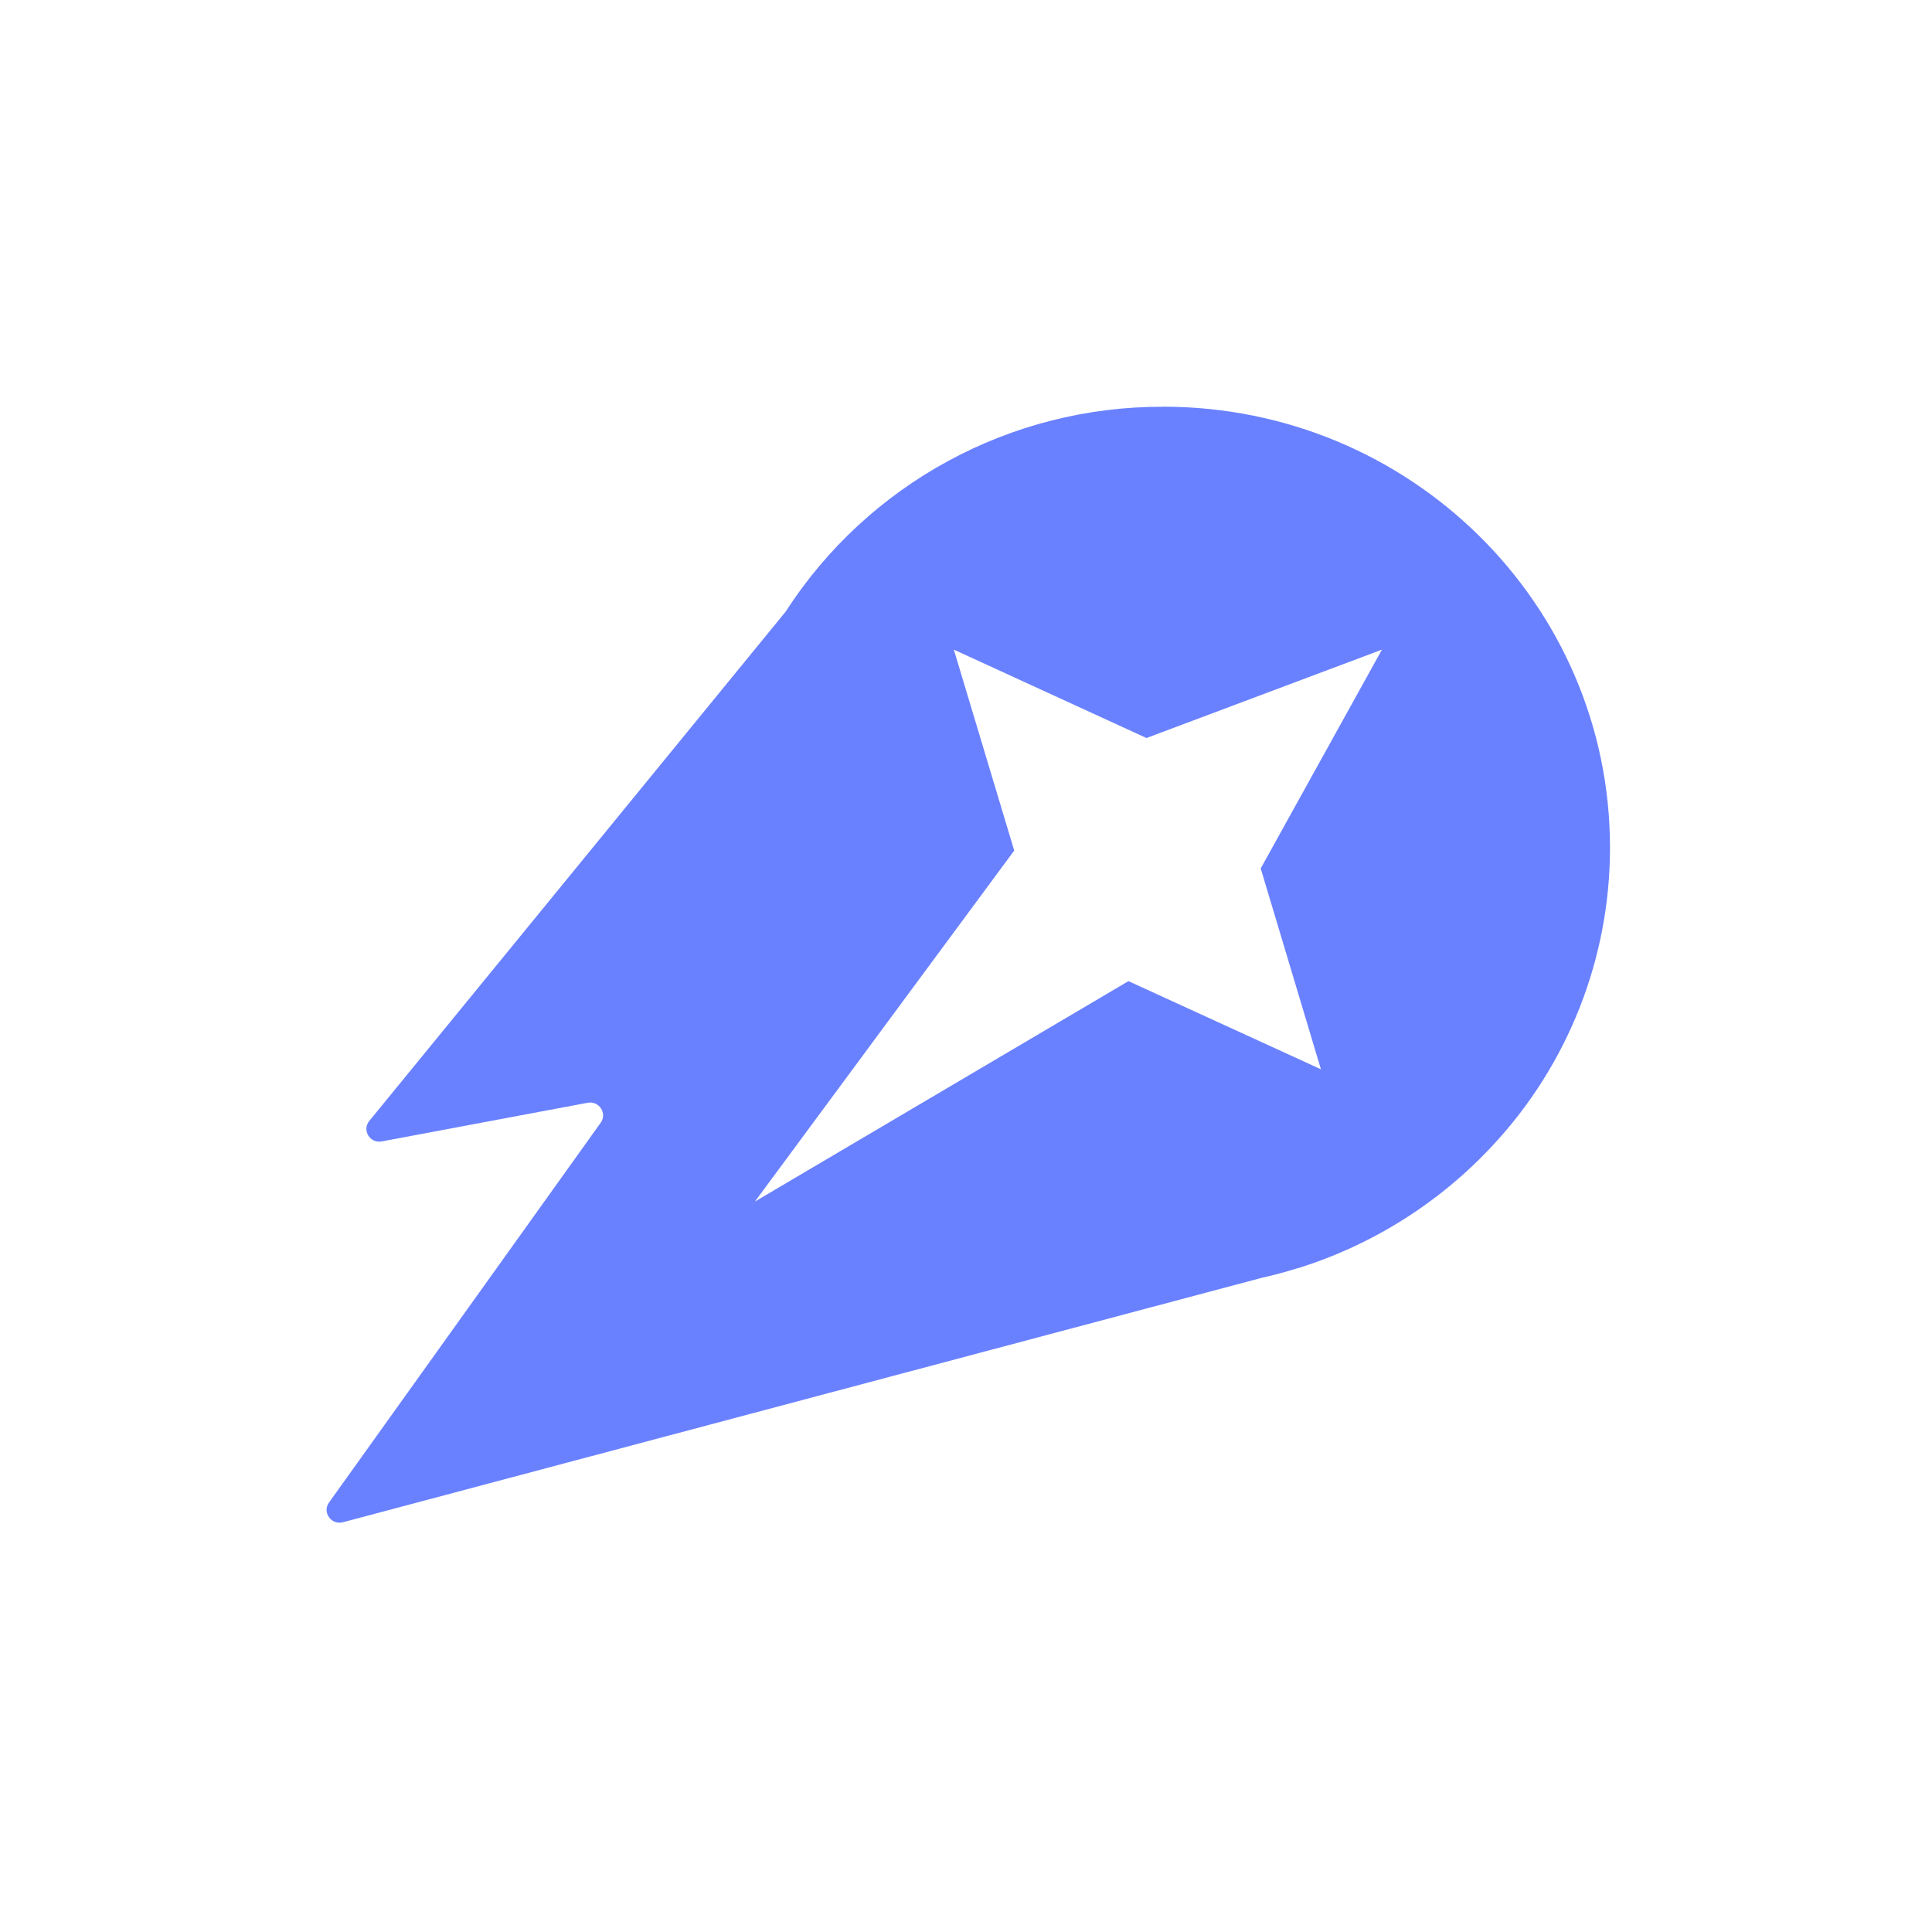
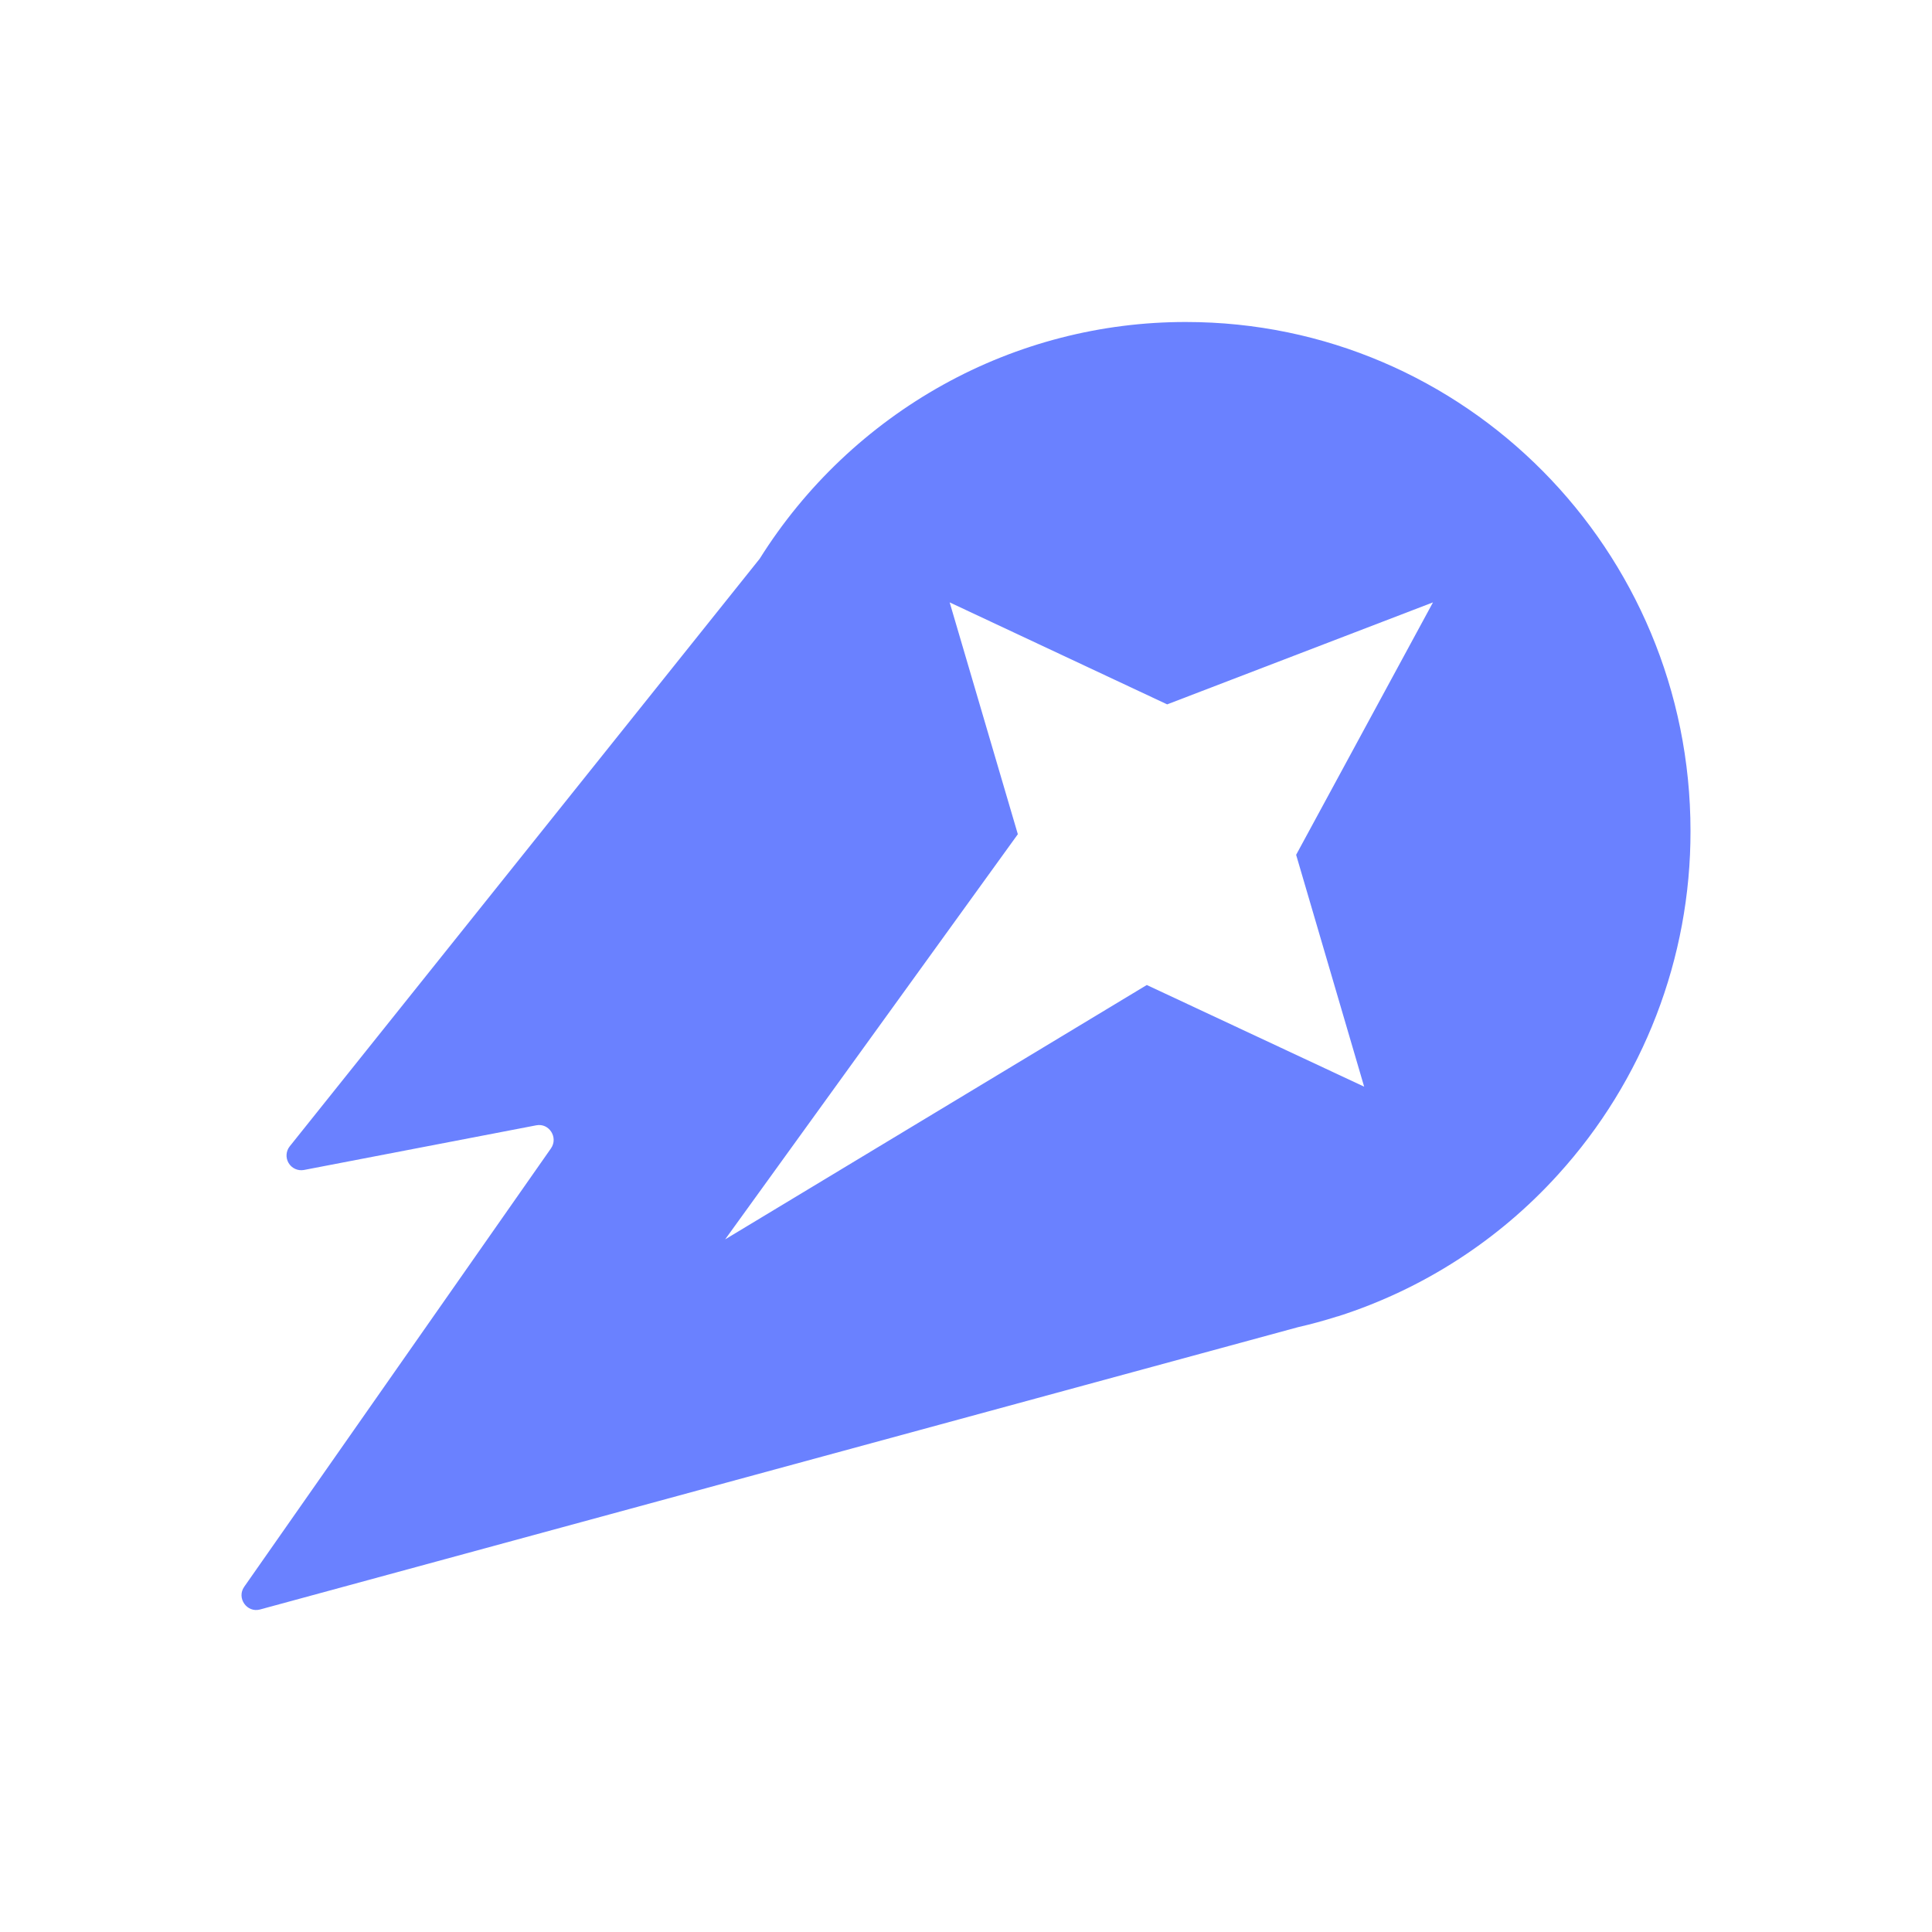
<svg xmlns="http://www.w3.org/2000/svg" width="24" height="24" fill="none" viewBox="0 0 24 24" class="web3icons">
-   <path fill="#6A81FF" d="M14.449 5.052C17.515 5.052 20 7.504 20 10.53a5.42 5.42 0 0 1-1.458 3.7 5.56 5.56 0 0 1-2.415 1.523l-.021.005q-.21.066-.426.114L4.26 18.91c-.145.038-.26-.124-.173-.245l3.375-4.718c.083-.117-.02-.275-.162-.248l-2.557.48c-.147.028-.25-.14-.155-.255L9.758 7.6a5.56 5.56 0 0 1 4.691-2.547m-.207 4.115L11.849 8.07l.75 2.496-3.221 4.36 4.64-2.738 2.391 1.095-.748-2.495 1.506-2.718z" />
+   <path fill="#6A81FF" d="M14.733 4C18.194 4 21 6.83 21 10.322a6.33 6.33 0 0 1-1.646 4.27 6.26 6.26 0 0 1-2.727 1.758l-.023.006a6 6 0 0 1-.481.131L3.229 19.994c-.163.043-.293-.144-.195-.283l3.81-5.445c.094-.135-.022-.318-.182-.287l-2.887.555a.183.183 0 0 1-.175-.295l5.837-7.298a6.3 6.3 0 0 1 2.28-2.162A6.2 6.2 0 0 1 14.733 4m-.234 4.75-2.702-1.267.847 2.88-3.636 5.033 5.238-3.16 2.7 1.263-.845-2.88 1.7-3.136z" />
</svg>
